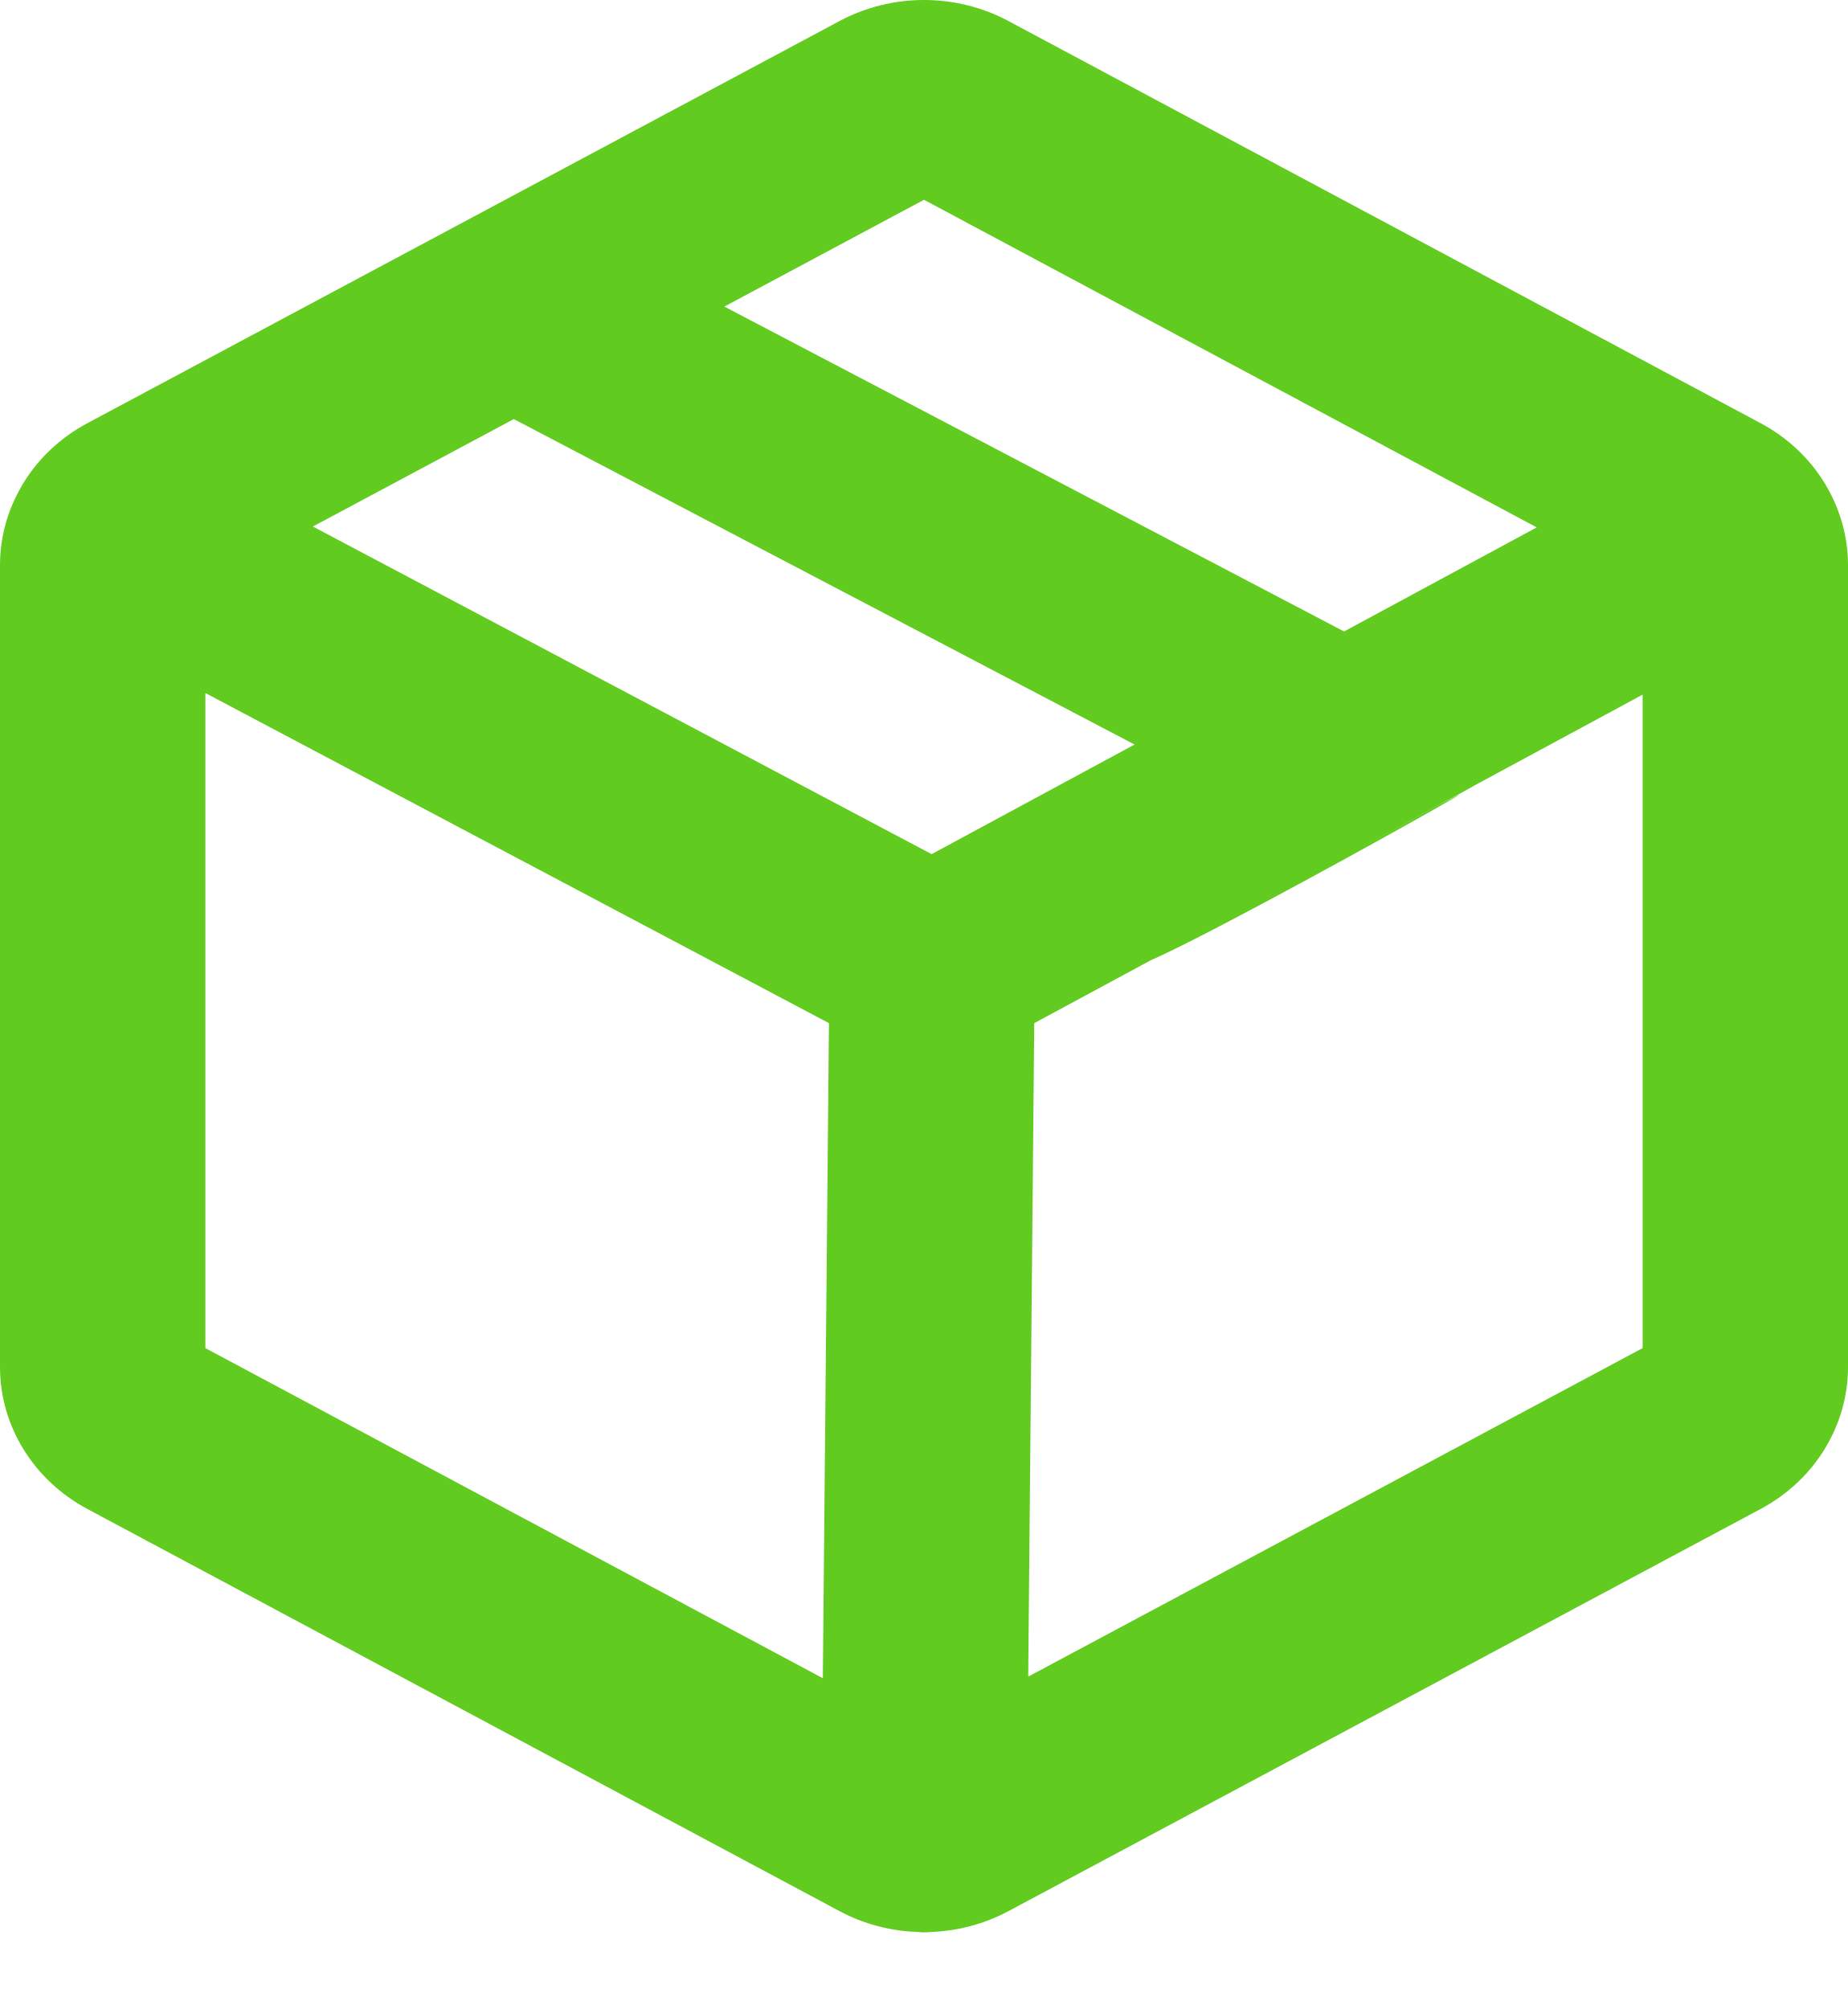
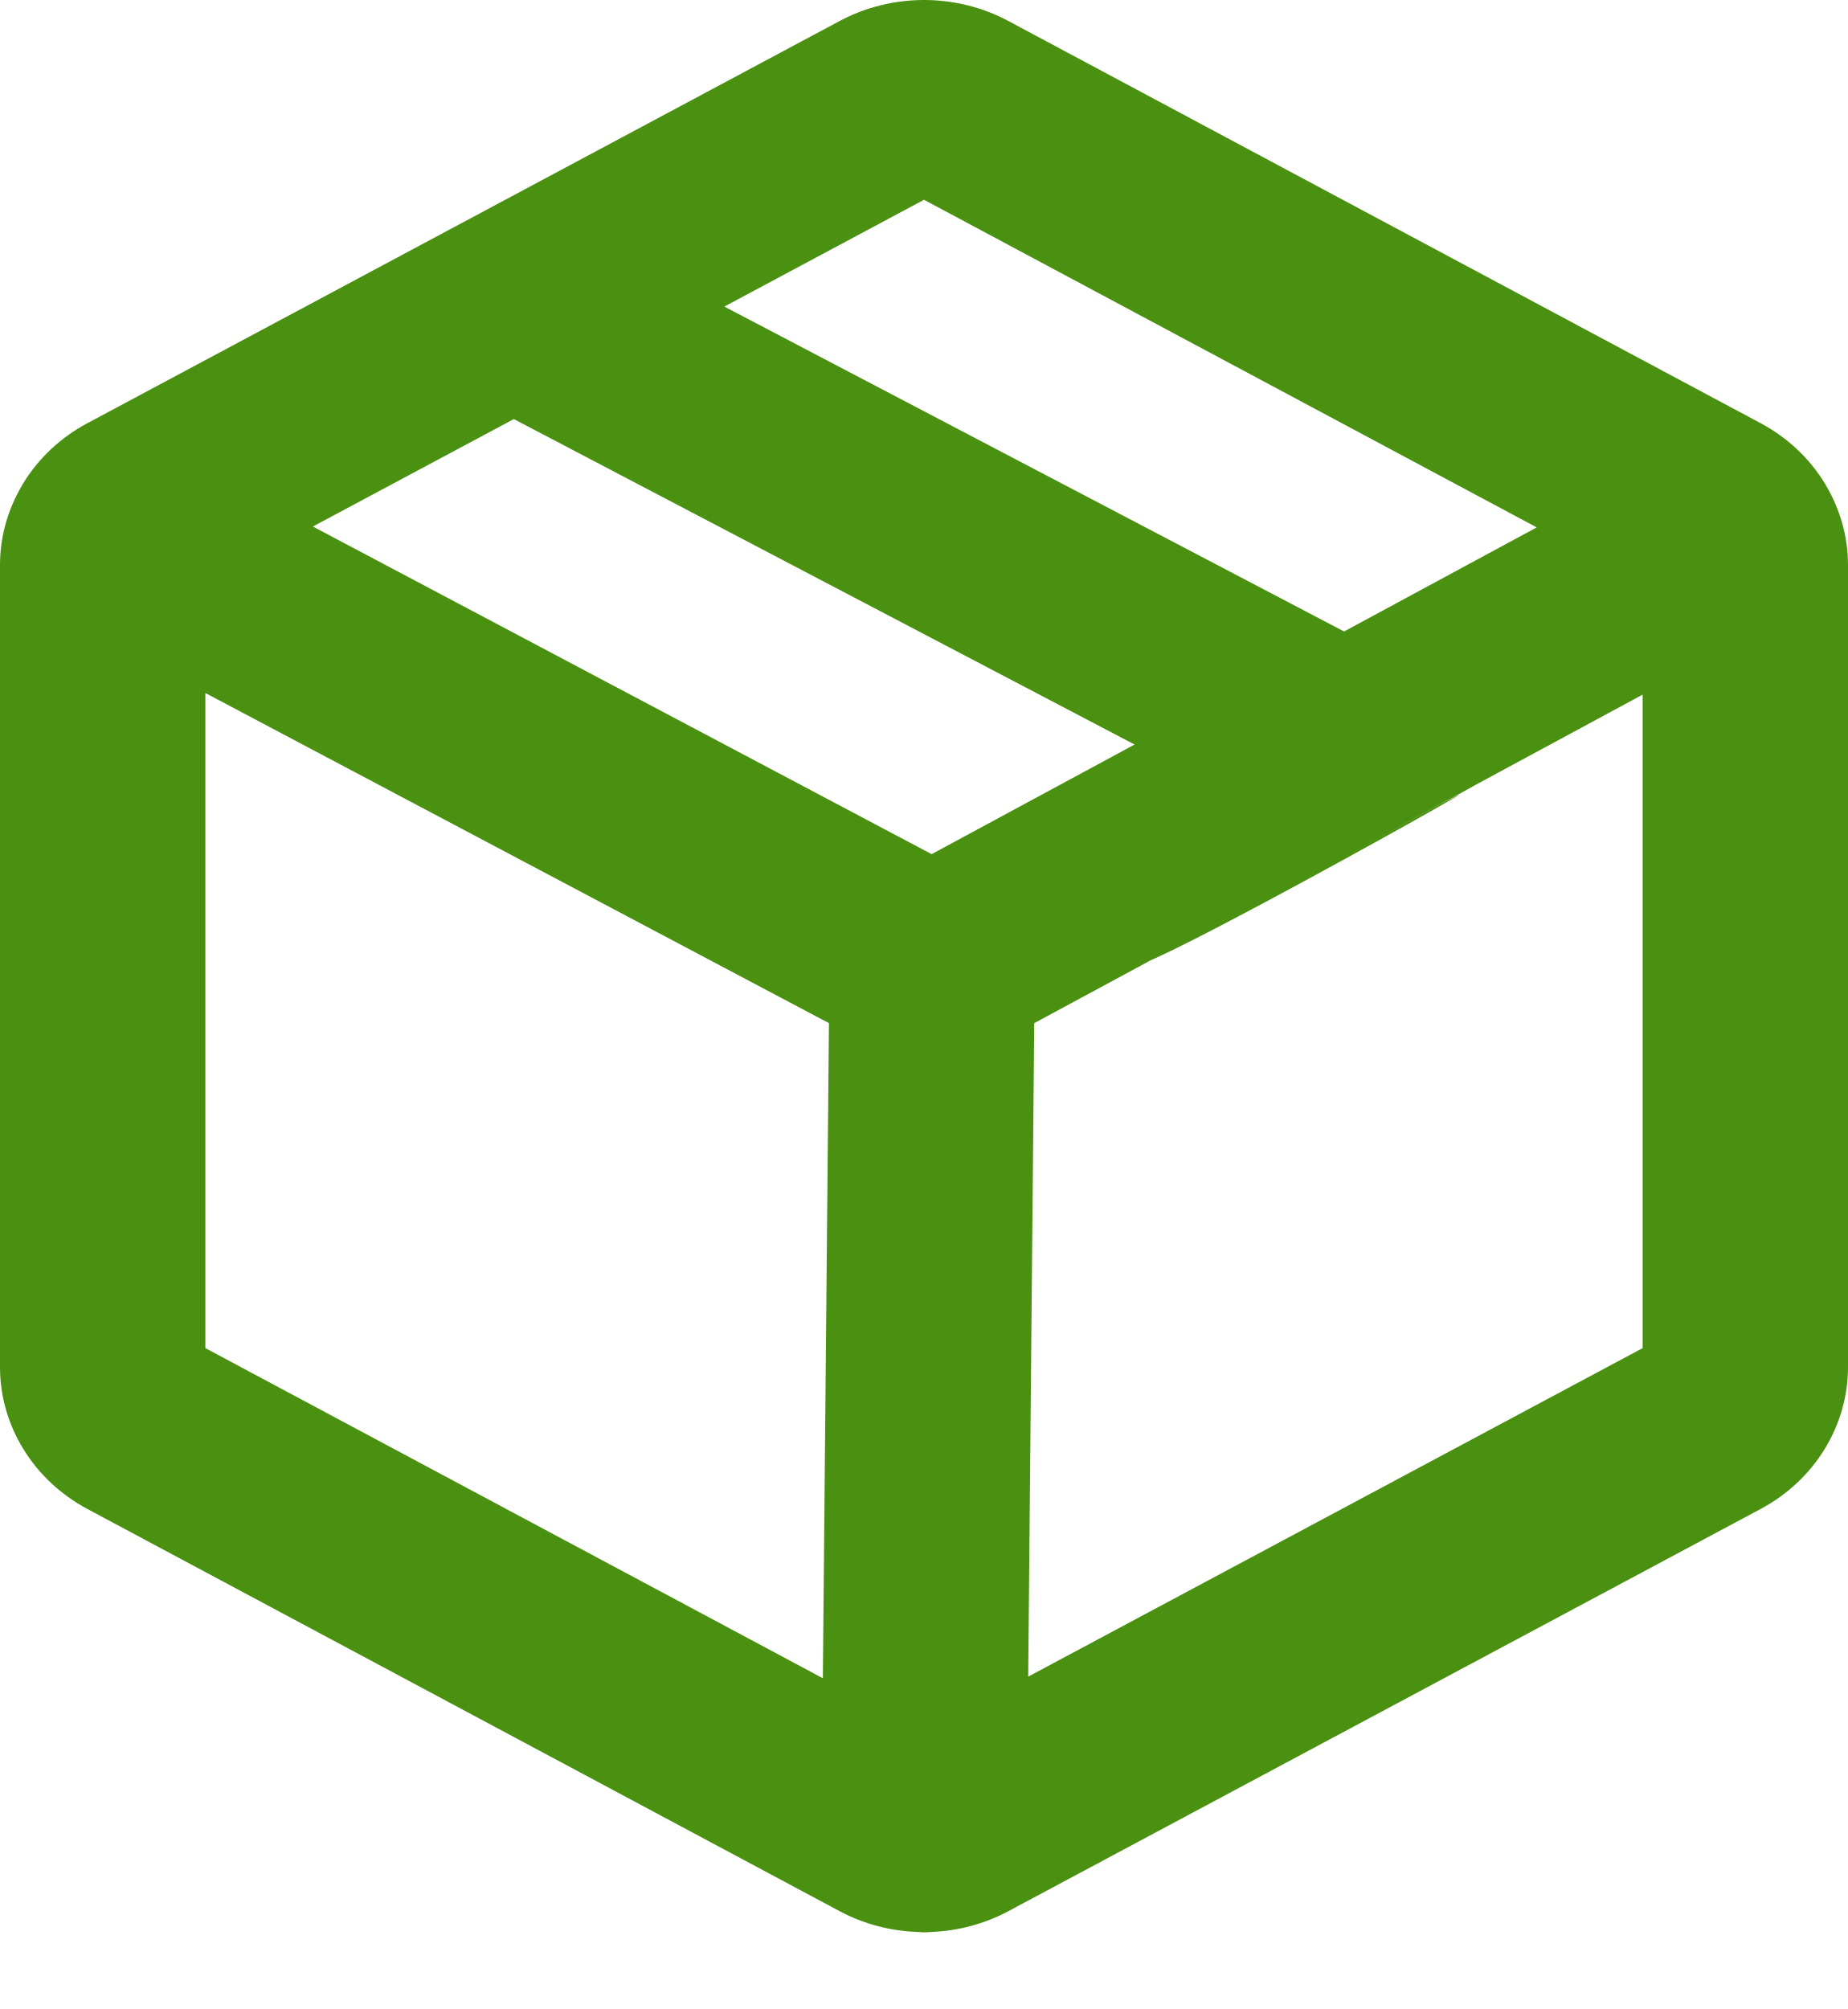
<svg xmlns="http://www.w3.org/2000/svg" width="23" height="25" viewBox="0 0 23 25" fill="none">
-   <path d="M22.727 6.042C22.723 6.035 22.72 6.028 22.716 6.021C22.714 6.018 22.712 6.016 22.71 6.013C22.519 5.701 22.245 5.444 21.914 5.267L12.544 0.258C12.225 0.089 11.866 0 11.5 0C11.134 0 10.775 0.089 10.456 0.258L1.086 5.267C0.753 5.445 0.478 5.704 0.287 6.018C0.285 6.022 0.282 6.025 0.28 6.029C0.276 6.035 0.273 6.042 0.27 6.048C0.093 6.349 0 6.687 0 7.031V17.013C0 17.372 0.101 17.724 0.292 18.034C0.482 18.344 0.756 18.6 1.086 18.777L10.456 23.786C10.75 23.942 11.079 24.029 11.415 24.041C11.44 24.043 11.465 24.045 11.49 24.046H11.501C11.535 24.046 11.567 24.043 11.6 24.041C11.931 24.027 12.255 23.939 12.544 23.786L21.914 18.777C22.244 18.6 22.518 18.344 22.708 18.034C22.899 17.724 23 17.372 23 17.012V7.031C23 6.685 22.905 6.344 22.727 6.042ZM11.5 2.486L19.126 6.563L16.728 7.858L9.015 3.815L11.5 2.486ZM11.595 10.629L3.894 6.552L6.395 5.215L14.121 9.265L11.595 10.629ZM2.556 8.624L10.317 12.732L10.241 20.884L2.556 16.776V8.624ZM12.797 20.864L12.872 12.732L15.442 11.345L16.204 10.977C17.022 10.503 20.909 8.364 16.795 10.629C18.886 7.318 18.296 7.318 14.114 12.023C14.453 12.023 20.909 8.364 16.795 10.629C17.773 9.965 17.035 10.401 16.795 10.629L17.998 9.965L20.444 8.644V16.776L12.797 20.864Z" fill="#61CC1F" />
+   <path d="M22.727 6.042C22.723 6.035 22.72 6.028 22.716 6.021C22.714 6.018 22.712 6.016 22.71 6.013C22.519 5.701 22.245 5.444 21.914 5.267L12.544 0.258C12.225 0.089 11.866 0 11.5 0C11.134 0 10.775 0.089 10.456 0.258L1.086 5.267C0.753 5.445 0.478 5.704 0.287 6.018C0.285 6.022 0.282 6.025 0.28 6.029C0.276 6.035 0.273 6.042 0.27 6.048C0.093 6.349 0 6.687 0 7.031V17.013C0 17.372 0.101 17.724 0.292 18.034C0.482 18.344 0.756 18.6 1.086 18.777L10.456 23.786C10.75 23.942 11.079 24.029 11.415 24.041C11.44 24.043 11.465 24.045 11.49 24.046H11.501C11.535 24.046 11.567 24.043 11.6 24.041C11.931 24.027 12.255 23.939 12.544 23.786L21.914 18.777C22.244 18.6 22.518 18.344 22.708 18.034C22.899 17.724 23 17.372 23 17.012V7.031C23 6.685 22.905 6.344 22.727 6.042ZM11.5 2.486L19.126 6.563L16.728 7.858L9.015 3.815L11.5 2.486ZM11.595 10.629L3.894 6.552L6.395 5.215L14.121 9.265L11.595 10.629ZM2.556 8.624L10.317 12.732L10.241 20.884L2.556 16.776V8.624ZM12.797 20.864L12.872 12.732L15.442 11.345L16.204 10.977C17.022 10.503 20.909 8.364 16.795 10.629C18.886 7.318 18.296 7.318 14.114 12.023C14.453 12.023 20.909 8.364 16.795 10.629C17.773 9.965 17.035 10.401 16.795 10.629L17.998 9.965L20.444 8.644V16.776L12.797 20.864Z" fill="#4B9111" />
</svg>
